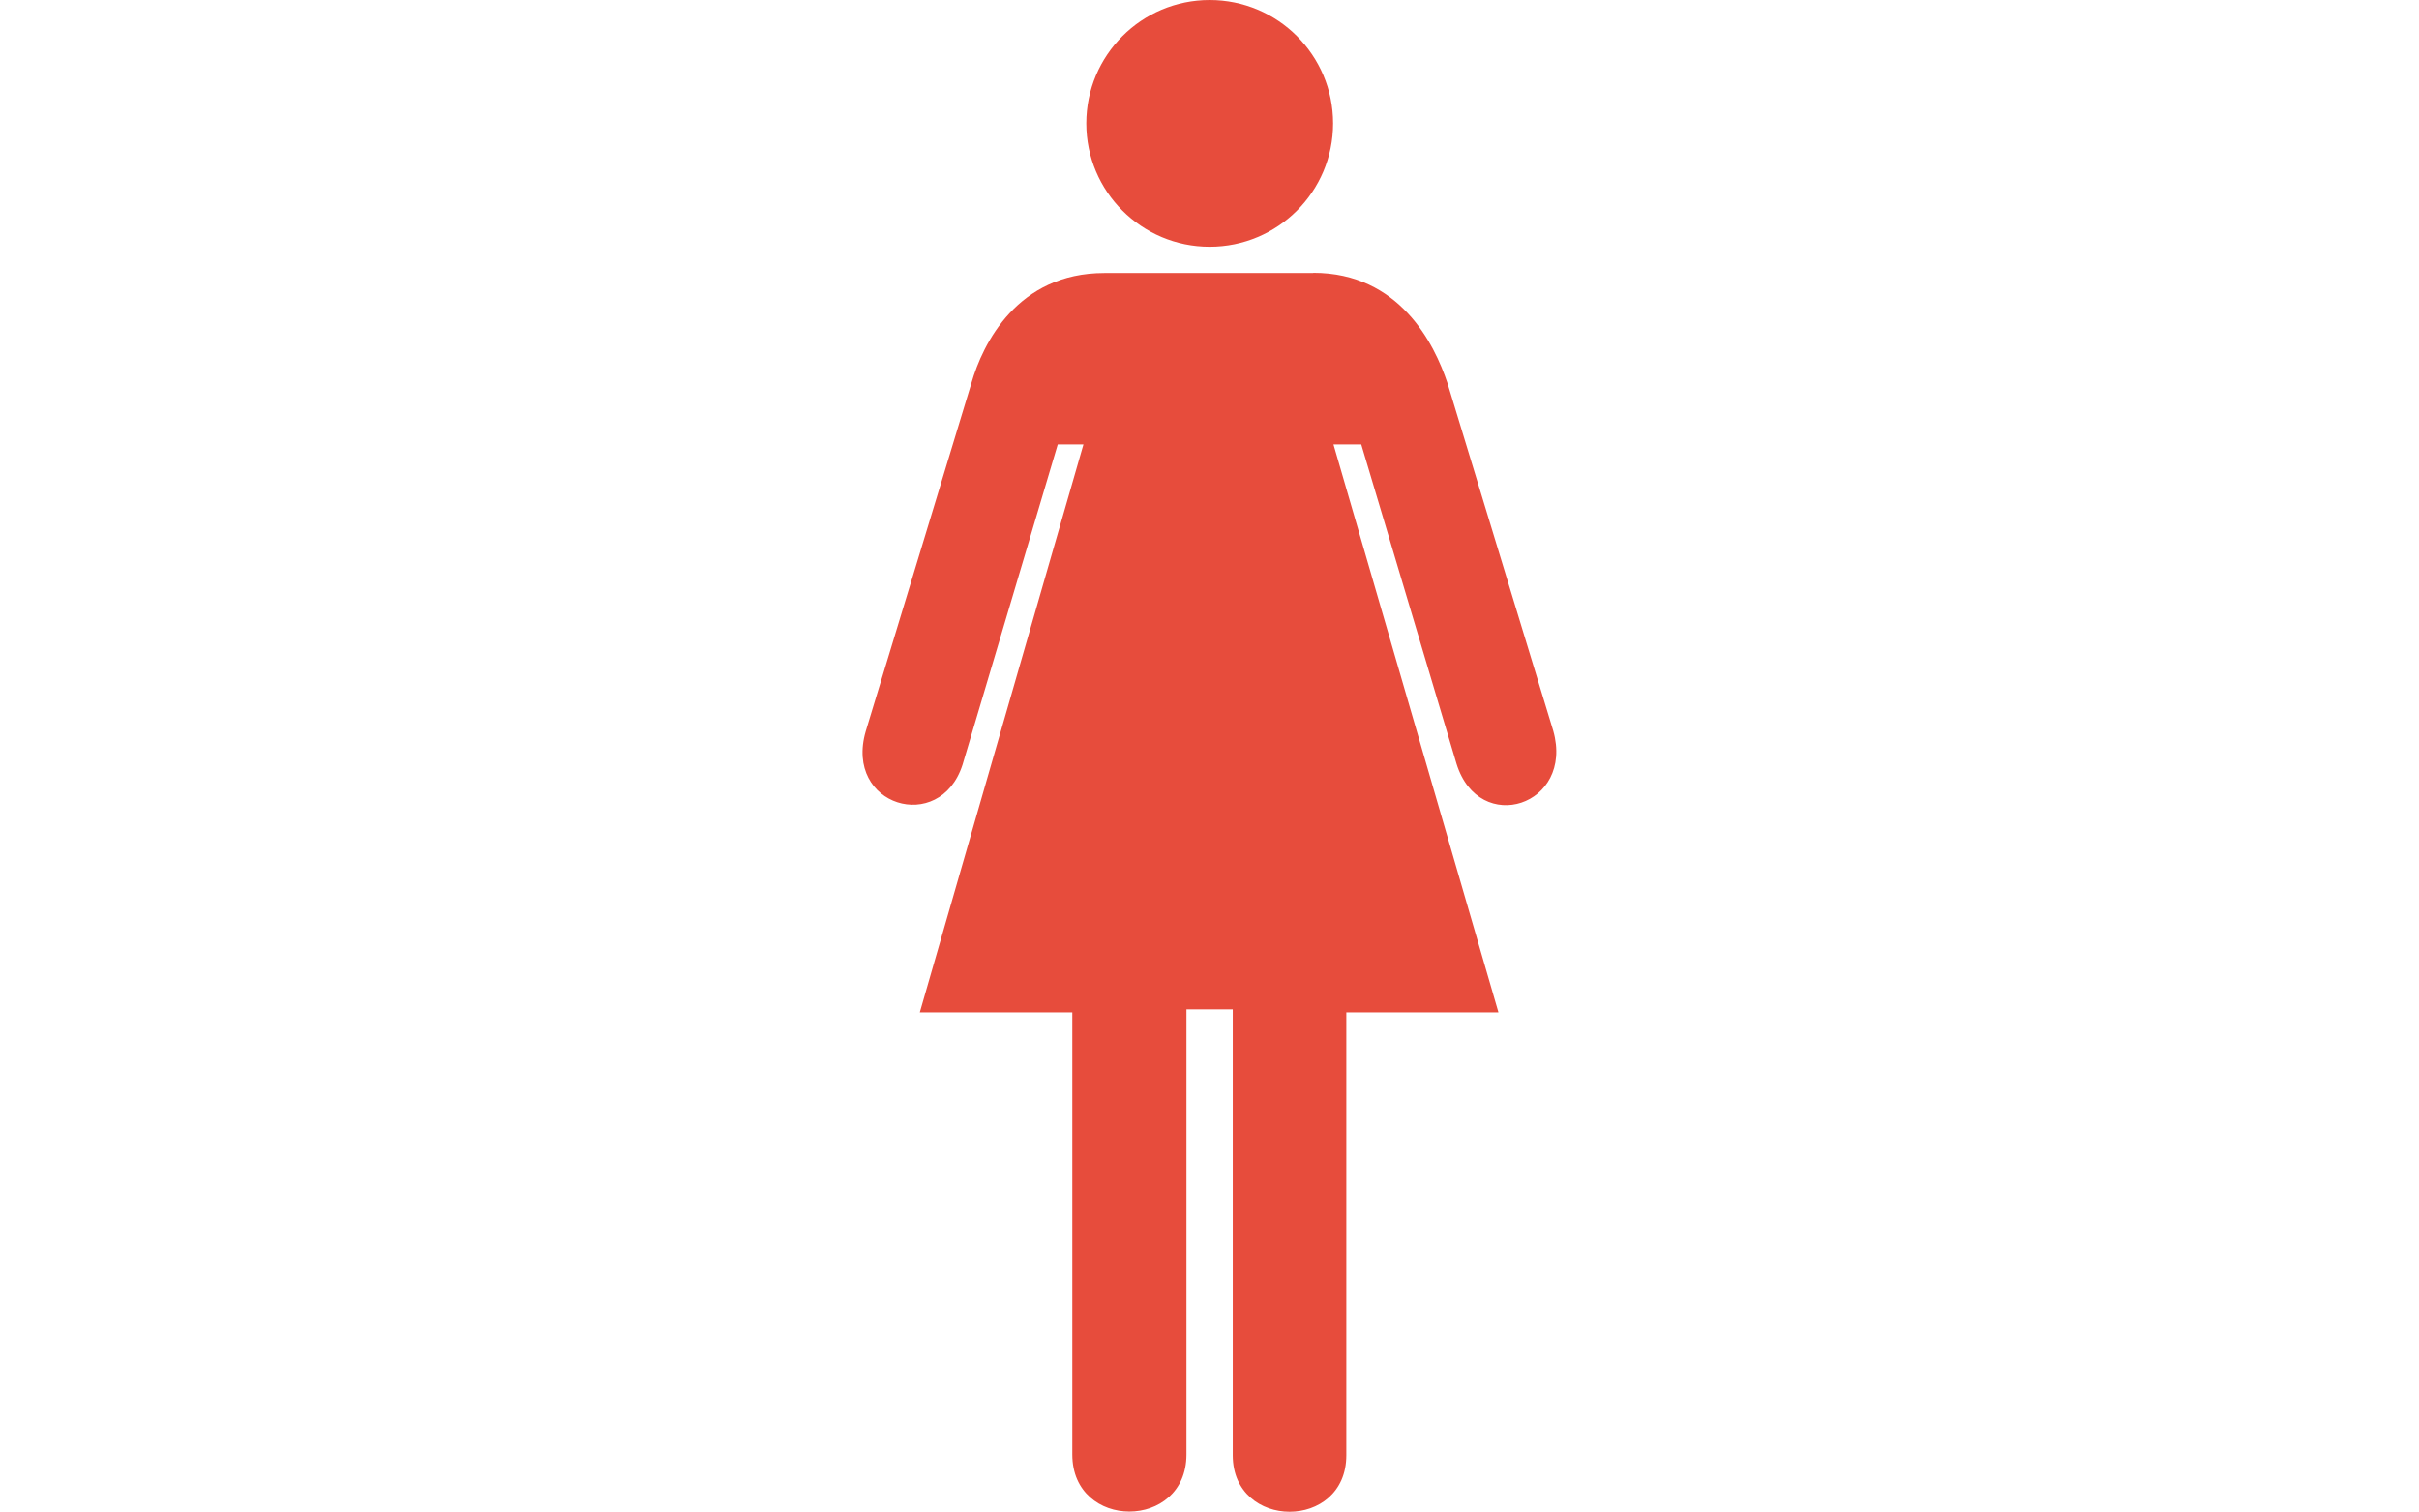
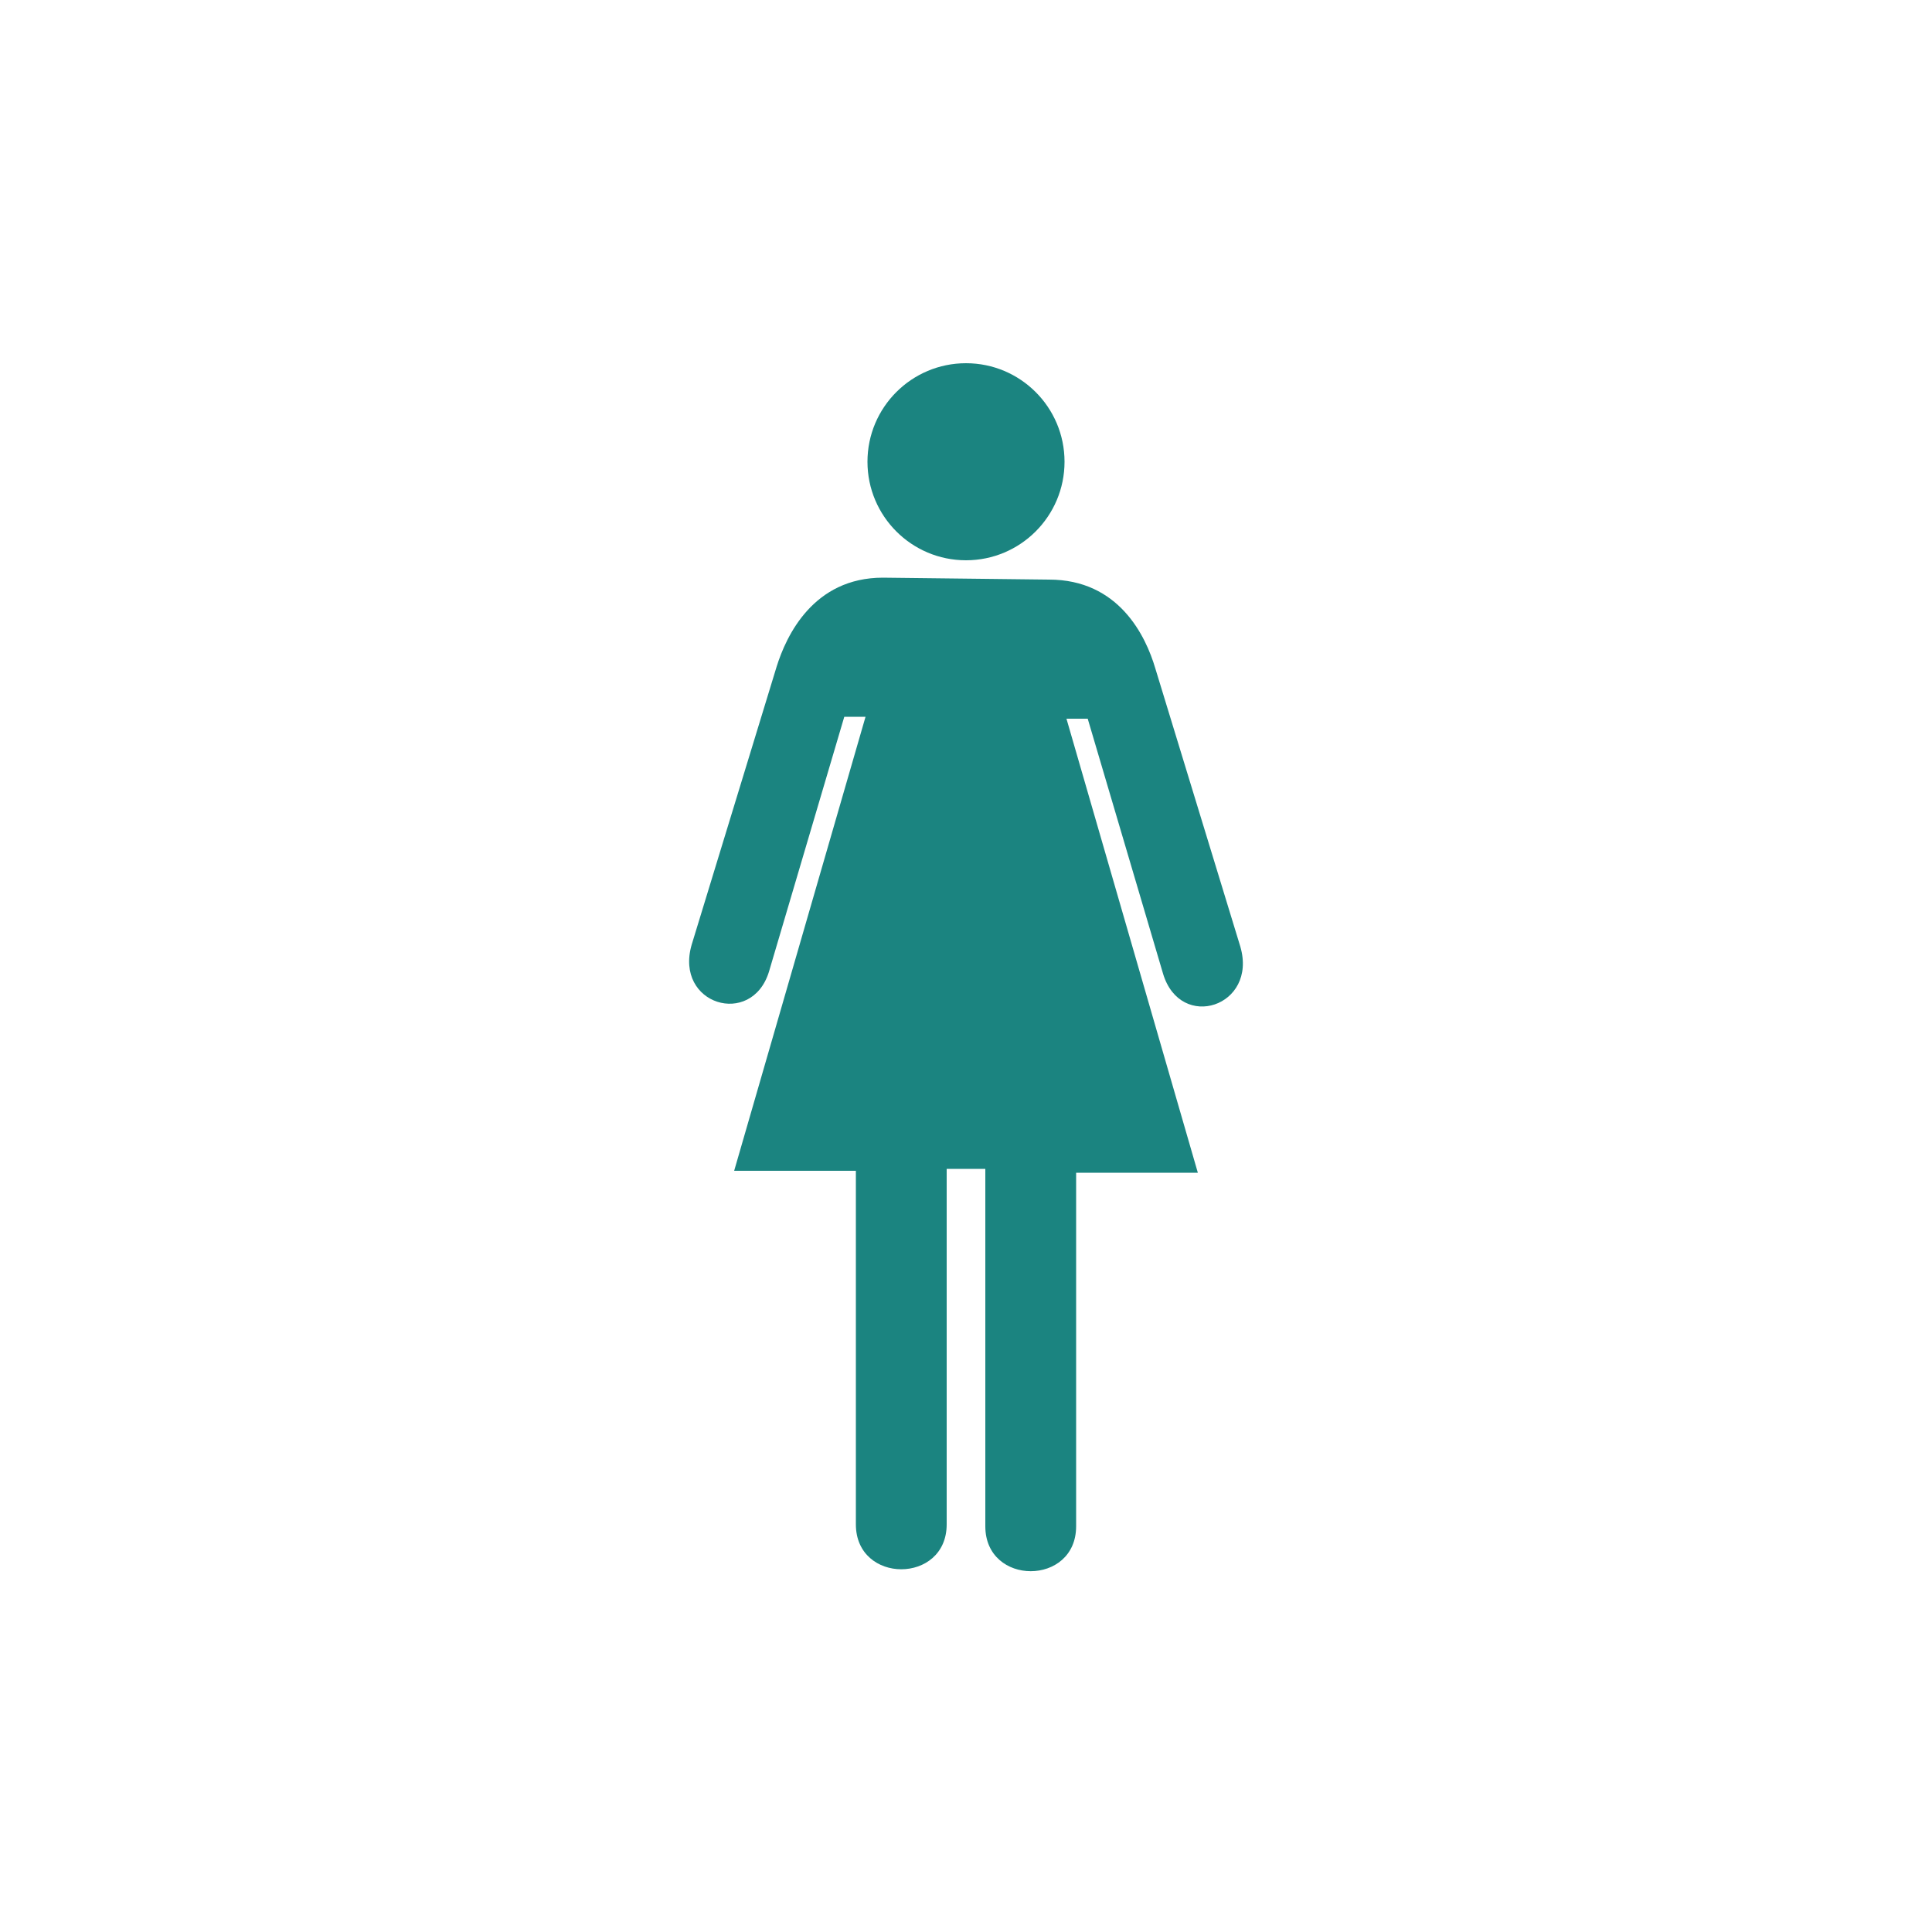
- <svg xmlns="http://www.w3.org/2000/svg" version="1.1" id="Layer_1" x="0px" y="0px" viewBox="0 0 1280 800" enable-background="new 0 0 1280 800" xml:space="preserve">
-   <path fill="#E74C3C" d="M694.9,144.4c45.6,0,64.1,37.6,71,58.3l56,184.1c11.2,39.6-39.2,56-51.2,17.4l-50.4-169h-14.7l87.3,300.6  h-80.5v234.4c0,40-60.1,39.8-60.1,0v-236h-24.5v235.6c0,40.3-60.4,40.3-60.4,0v-234h-80.7l86.6-300.6h-13.6l-50.4,169.6  c-12,37-62.8,21.8-51.2-17.8L514,202.8c6-21,24.4-58.3,70.4-58.3h110.5V144.4z" />
-   <circle fill="#E74C3C" cx="640.1" cy="65.3" r="65.3" />
+ <svg xmlns="http://www.w3.org/2000/svg" version="1.1" id="Layer_1" x="0px" y="0px" viewBox="0 0 100 100" enable-background="new 0 0 100 100" xml:space="preserve">
+   <path fill="#1B8480" d="M54.3,30c3.6,0,5,2.9,5.5,4.6L64.2,49c0.9,3.1-3.1,4.4-4,1.4l-3.9-13.2h-1.1l6.8,23.5h-6.3v18.3  c0,3.1-4.7,3.1-4.7,0V60.5H49v18.4c0,3.1-4.7,3.1-4.7,0V60.6H38l6.8-23.5h-1.1l-3.9,13.2c-0.9,2.9-4.9,1.7-4-1.4l4.4-14.4  c0.5-1.6,1.9-4.6,5.5-4.6L54.3,30L54.3,30z" />
+   <circle fill="#1B8480" cx="50" cy="23.9" r="5.1" />
</svg>
